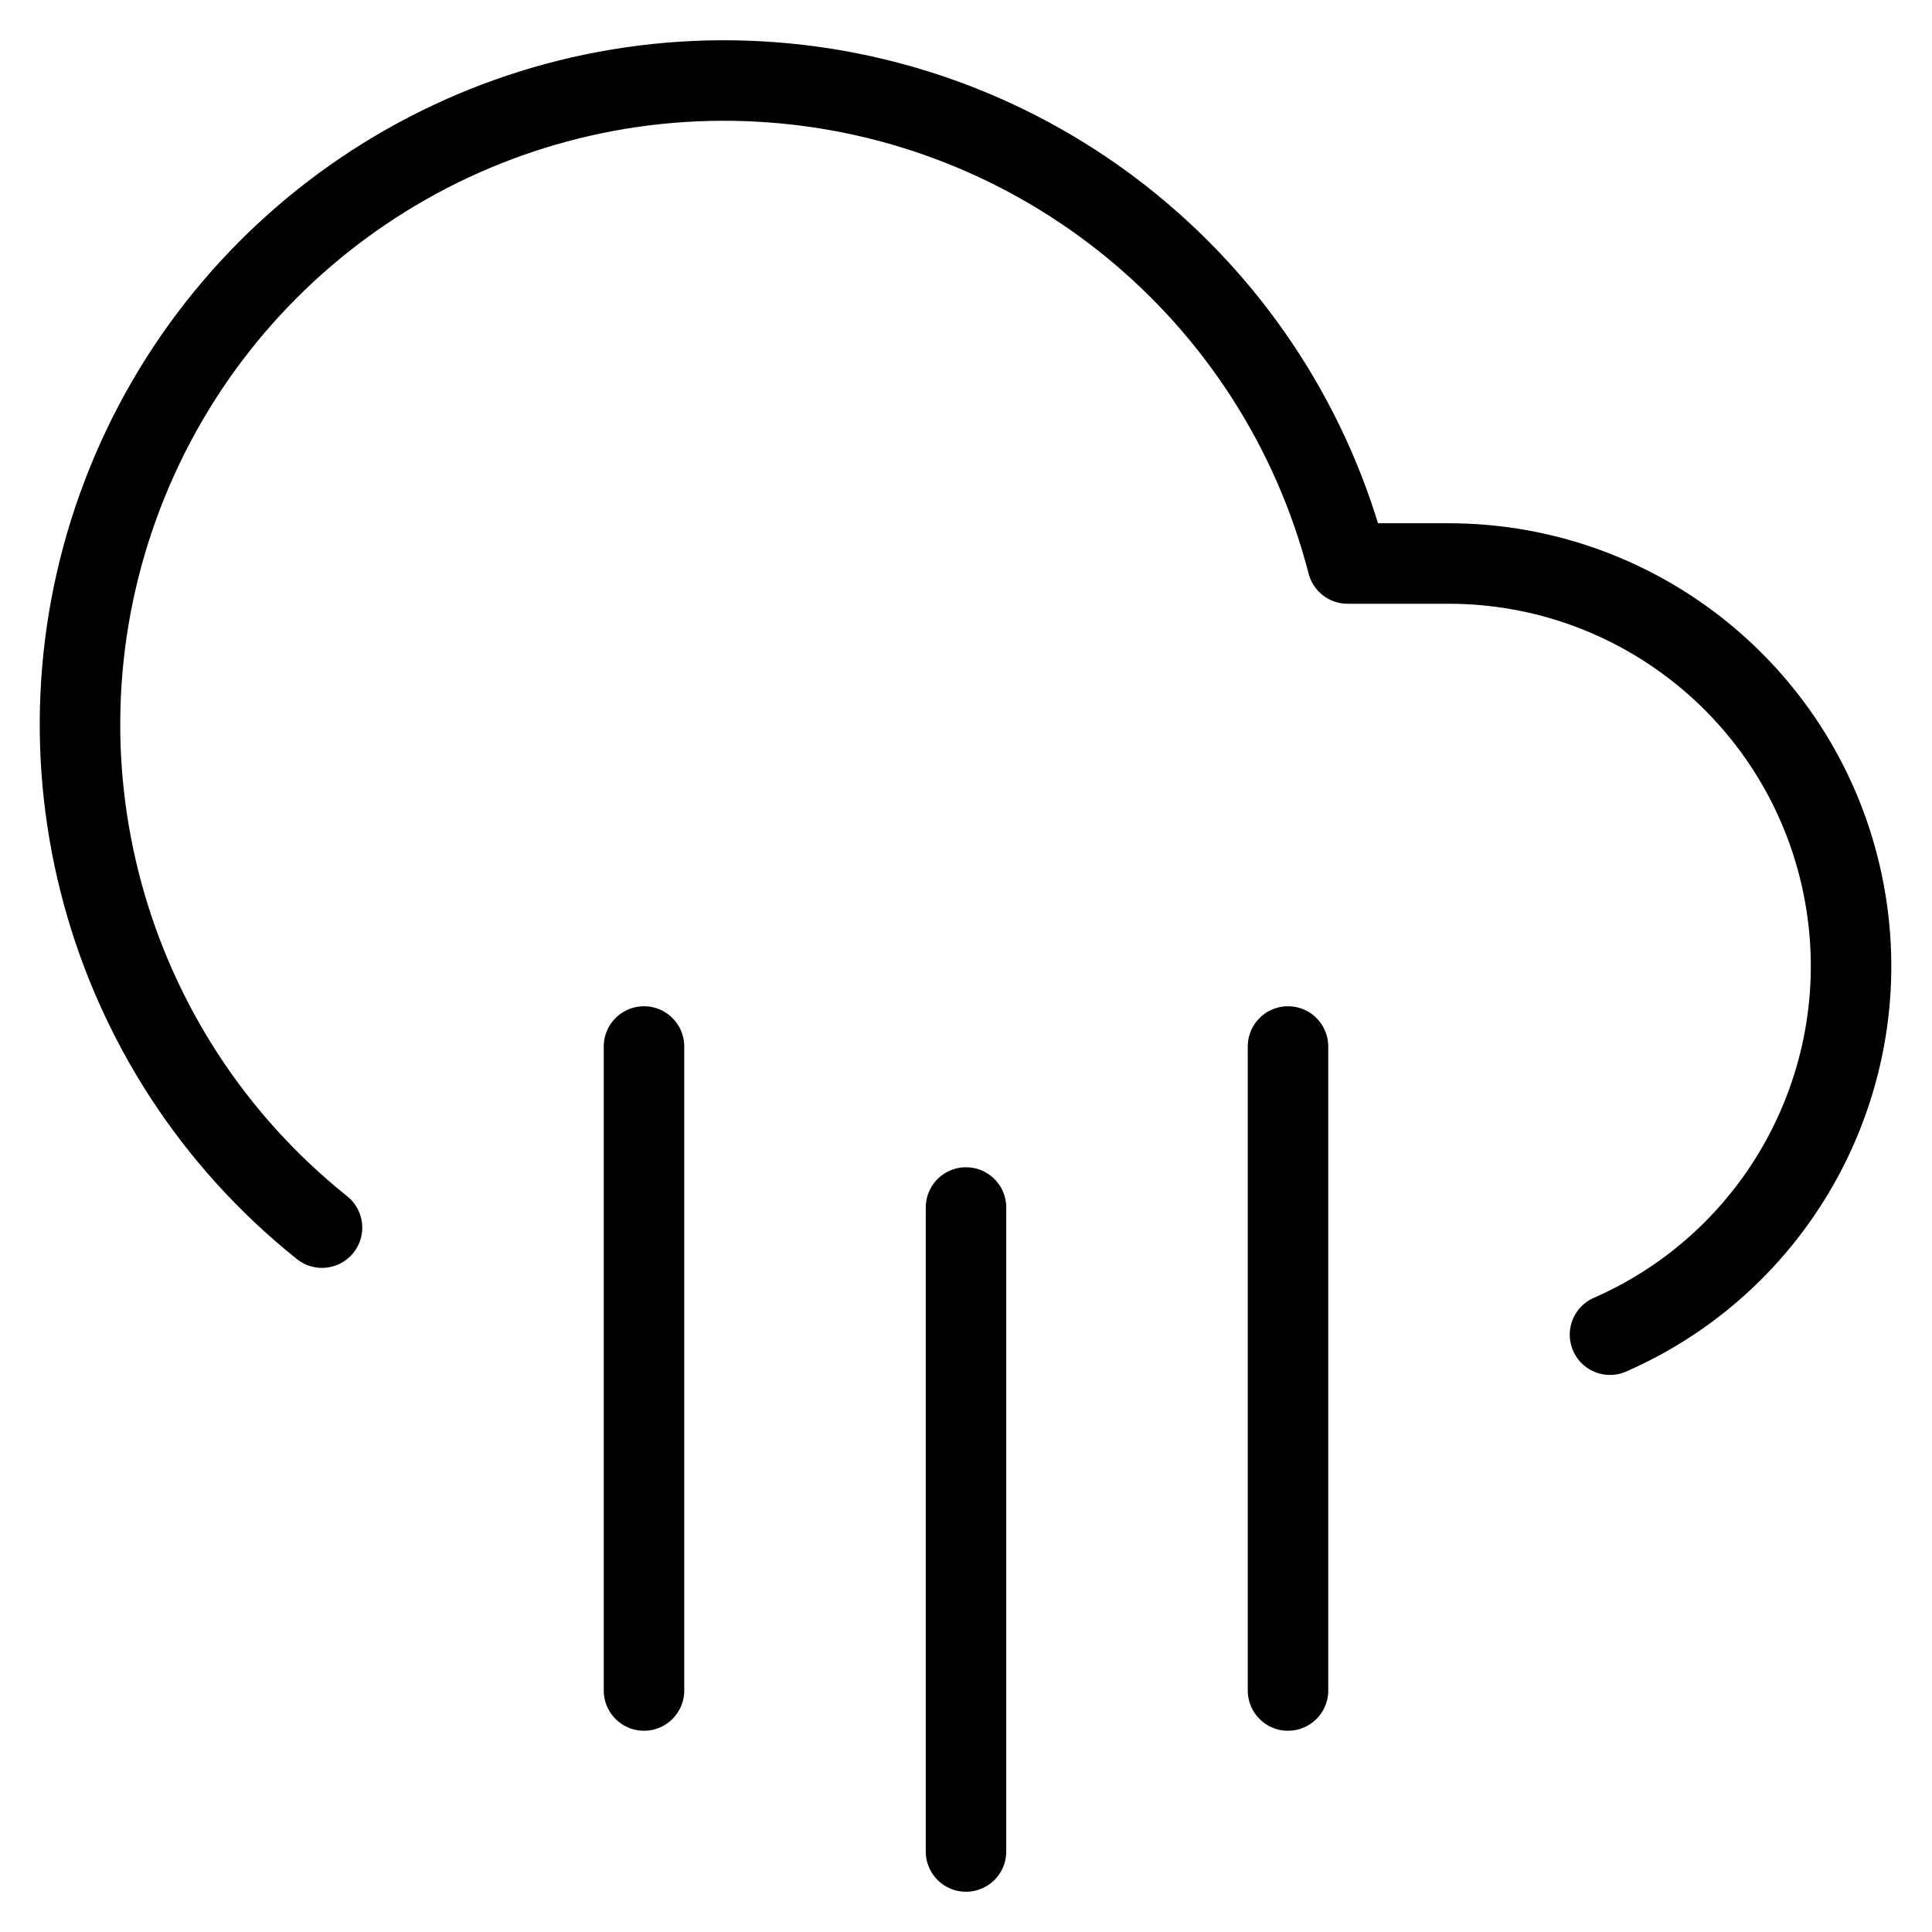
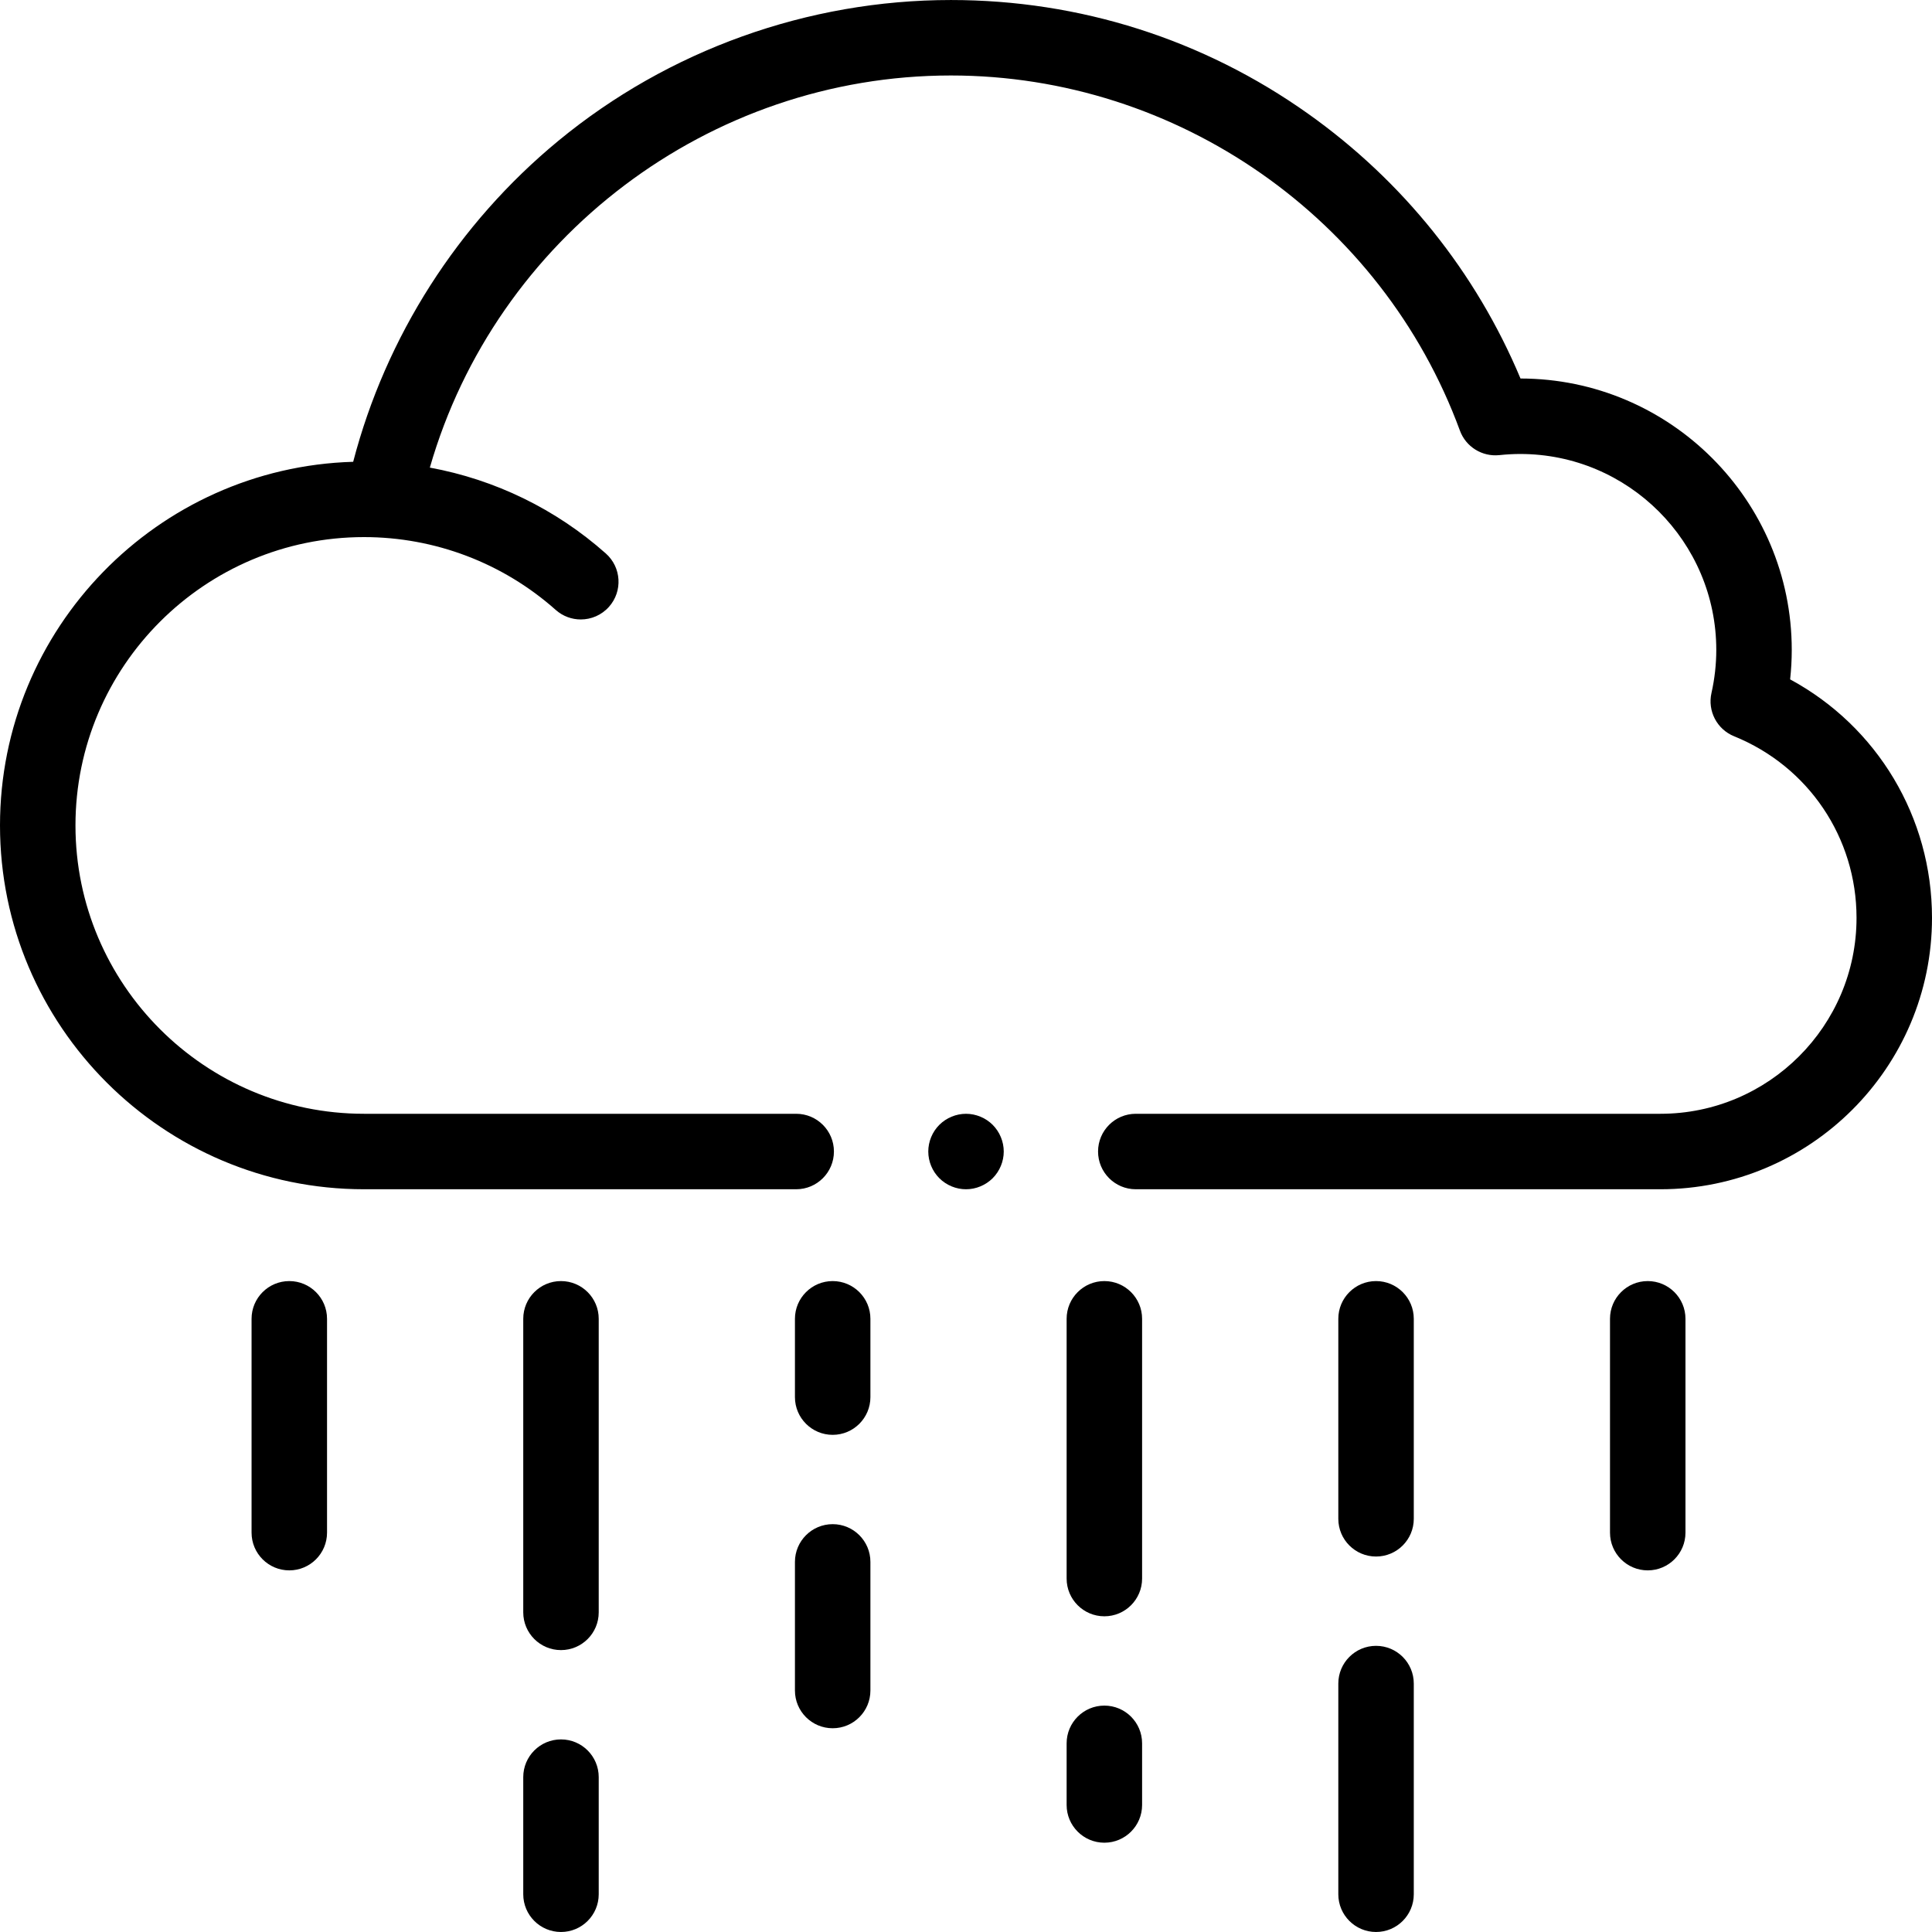
- <svg xmlns="http://www.w3.org/2000/svg" width="100" height="100" viewBox="0 0 24 24" fill="none" stroke="#000000" stroke-width="1" stroke-linecap="round" stroke-linejoin="round" class="feather feather-cloud-rain">
-   <line x1="16" y1="13" x2="16" y2="21" />
-   <line x1="8" y1="13" x2="8" y2="21" />
-   <line x1="12" y1="15" x2="12" y2="23" />
-   <path d="M20 16.58A5 5 0 0 0 18 7h-1.26A8 8 0 1 0 4 15.25" />
+ <svg xmlns="http://www.w3.org/2000/svg" id="Capa_1" enable-background="new 0 0 512 512" height="512" viewBox="0 0 512 512" width="512">
+   <g id="XMLID_1059_">
+     <g id="XMLID_1464_">
+       <g id="XMLID_1518_">
+         <path id="XMLID_163_" d="m474.403 180.041c.286-2.601.43-5.209.43-7.808 0-39.632-32.239-71.881-71.884-71.924-11.813-28.167-31.153-52.314-56.273-70.158-27.768-19.723-60.505-30.147-94.675-30.147-37.893 0-74.837 13.25-104.028 37.31-26.64 21.957-45.738 51.923-54.378 85.066-51.87 1.522-93.595 44.168-93.595 96.371 0 53.163 43.276 96.414 96.47 96.414h114.529c5.522 0 10-4.478 10-10s-4.478-10-10-10h-114.529c-42.166 0-76.47-34.279-76.47-76.414s34.304-76.415 76.47-76.415c18.76 0 36.802 6.854 50.803 19.3 1.904 1.694 4.276 2.526 6.64 2.526 2.757 0 5.502-1.133 7.478-3.356 3.67-4.128 3.298-10.448-.83-14.118-13.267-11.794-29.408-19.607-46.647-22.767 17.483-60.821 73.897-103.918 138.087-103.918 59.998 0 114.207 37.821 134.893 94.114 1.581 4.302 5.885 6.969 10.438 6.496 1.907-.202 3.771-.304 5.538-.304 28.652 0 51.963 23.293 51.963 51.924 0 3.808-.43 7.652-1.278 11.425-1.072 4.773 1.466 9.622 5.999 11.46 19.711 7.991 32.446 26.881 32.446 48.123 0 28.631-23.311 51.924-51.963 51.924h-139.04c-5.522 0-10 4.478-10 10s4.478 10 10 10h139.04c39.681 0 71.963-32.265 71.963-71.924 0-26.699-14.52-50.713-37.597-63.2z" />
+       </g>
+     </g>
+     <g id="XMLID_868_">
+       <path id="XMLID_570_" d="m76.667 416.165c-5.522 0-10-4.478-10-10v-56.666c0-5.522 4.478-10 10-10s10 4.478 10 10v56.666c0 5.523-4.478 10-10 10z" />
+     </g>
+     <g id="XMLID_870_">
+       <path id="XMLID_569_" d="m148.667 437.292c-5.522 0-10-4.478-10-10v-77.793c0-5.522 4.478-10 10-10s10 4.478 10 10v77.793c0 5.522-4.478 10-10 10z" />
+     </g>
+     <g id="XMLID_872_">
+       <path id="XMLID_568_" d="m220.667 380.249c-5.522 0-10-4.478-10-10v-20.75c0-5.522 4.478-10 10-10s10 4.478 10 10v20.75c0 5.522-4.478 10-10 10z" />
+     </g>
+     <g id="XMLID_873_">
+       <path id="XMLID_567_" d="m292.667 428.335c-5.522 0-10-4.478-10-10v-68.836c0-5.522 4.478-10 10-10s10 4.478 10 10v68.836c0 5.522-4.478 10-10 10z" />
+     </g>
+     <g id="XMLID_912_">
+       <path id="XMLID_566_" d="m364.667 412.497c-5.522 0-10-4.478-10-10v-52.998c0-5.522 4.478-10 10-10s10 4.478 10 10v52.998c0 5.523-4.478 10-10 10z" />
+     </g>
+     <g id="XMLID_917_">
+       <path id="XMLID_565_" d="m364.667 511.997c-5.522 0-10-4.478-10-10v-55.832c0-5.522 4.478-10 10-10s10 4.478 10 10v55.832c0 5.523-4.478 10-10 10z" />
+     </g>
+     <g id="XMLID_922_">
+       <path id="XMLID_564_" d="m148.667 511.997c-5.522 0-10-4.478-10-10v-31.037c0-5.522 4.478-10 10-10s10 4.478 10 10v31.037c0 5.523-4.478 10-10 10z" />
+     </g>
+     <g id="XMLID_920_">
+       <path id="XMLID_563_" d="m220.667 458.003c-5.522 0-10-4.478-10-10v-34.085c0-5.522 4.478-10 10-10s10 4.478 10 10v34.085c0 5.522-4.478 10-10 10z" />
+     </g>
+     <g id="XMLID_919_">
+       <path id="XMLID_562_" d="m292.667 488.336c-5.522 0-10-4.478-10-10v-16.333c0-5.522 4.478-10 10-10s10 4.478 10 10v16.333c0 5.522-4.478 10-10 10z" />
+     </g>
+     <g id="XMLID_913_">
+       <path id="XMLID_561_" d="m436.667 416.165c-5.522 0-10-4.478-10-10v-56.666c0-5.522 4.478-10 10-10s10 4.478 10 10v56.666c0 5.523-4.478 10-10 10z" />
+     </g>
+     <g id="XMLID_1056_">
+       <g id="XMLID_1058_">
+         <path id="XMLID_560_" d="m256.003 315.167c-2.63 0-5.21-1.07-7.07-2.93s-2.93-4.44-2.93-7.07c0-2.64 1.069-5.21 2.93-7.07 1.86-1.859 4.44-2.93 7.07-2.93s5.21 1.07 7.069 2.93c1.86 1.86 2.931 4.44 2.931 7.07s-1.07 5.2-2.931 7.07c-1.869 1.86-4.439 2.93-7.069 2.93z" />
+       </g>
+     </g>
+   </g>
</svg>
